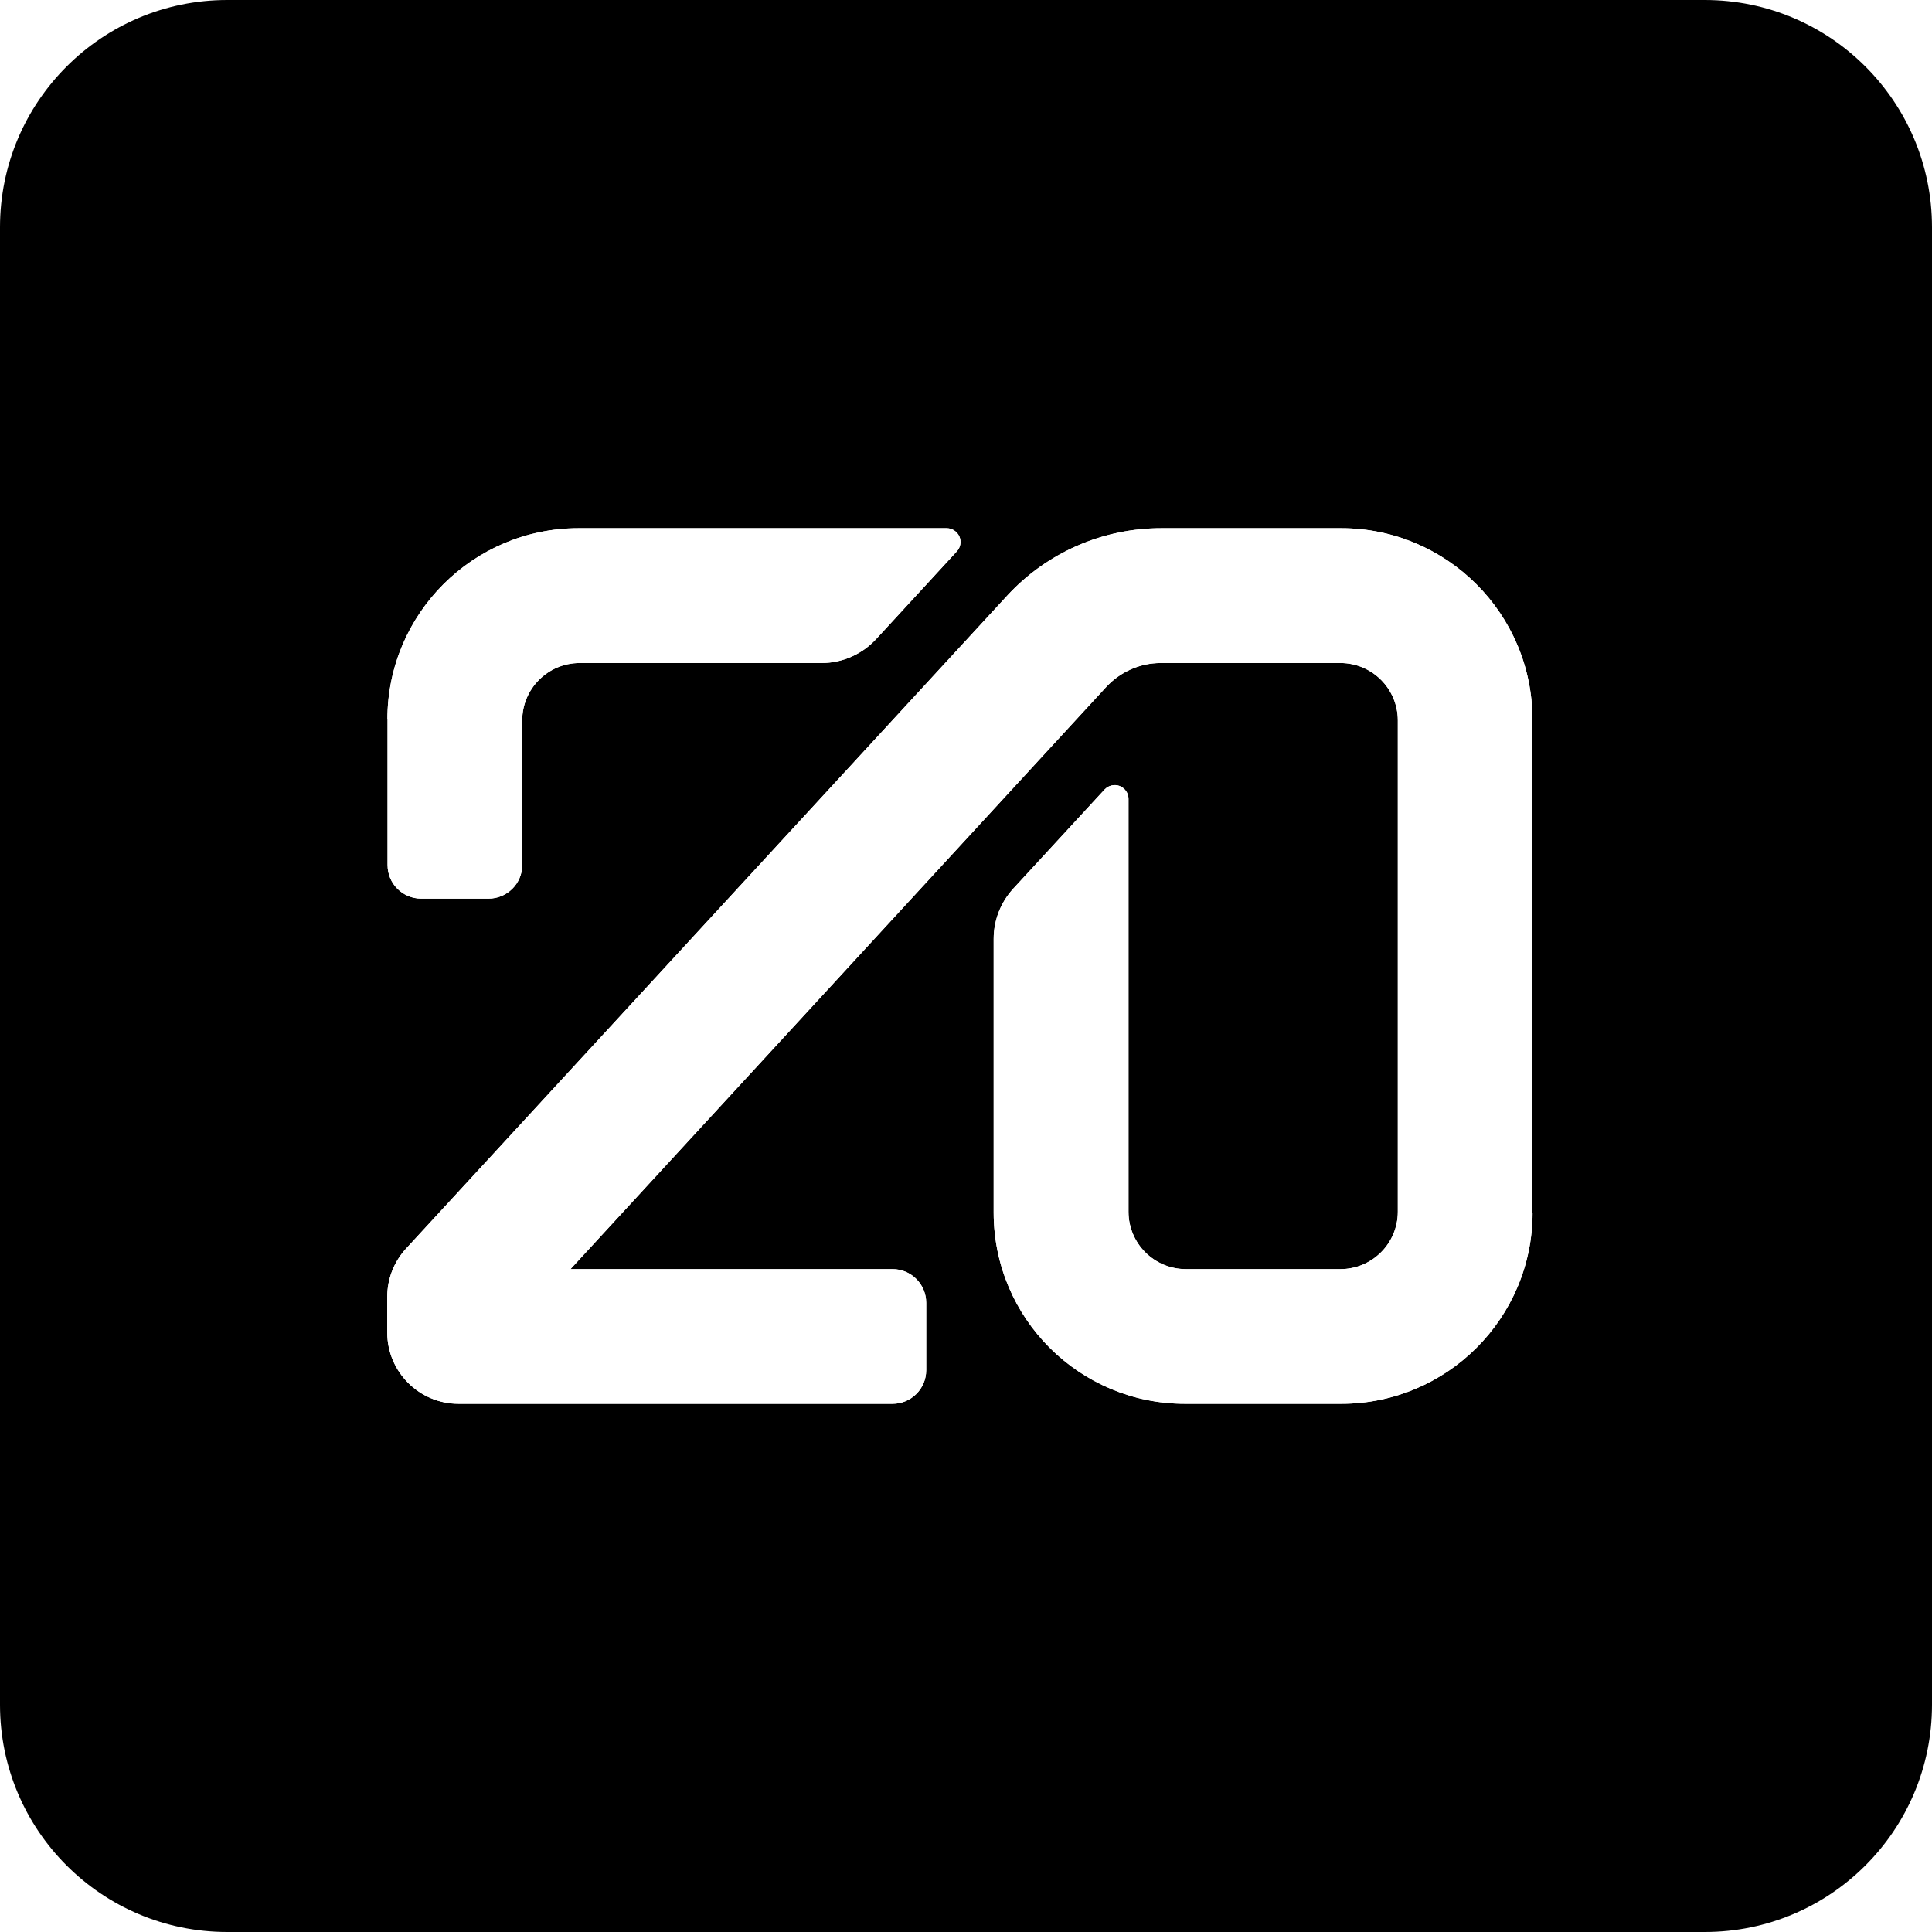
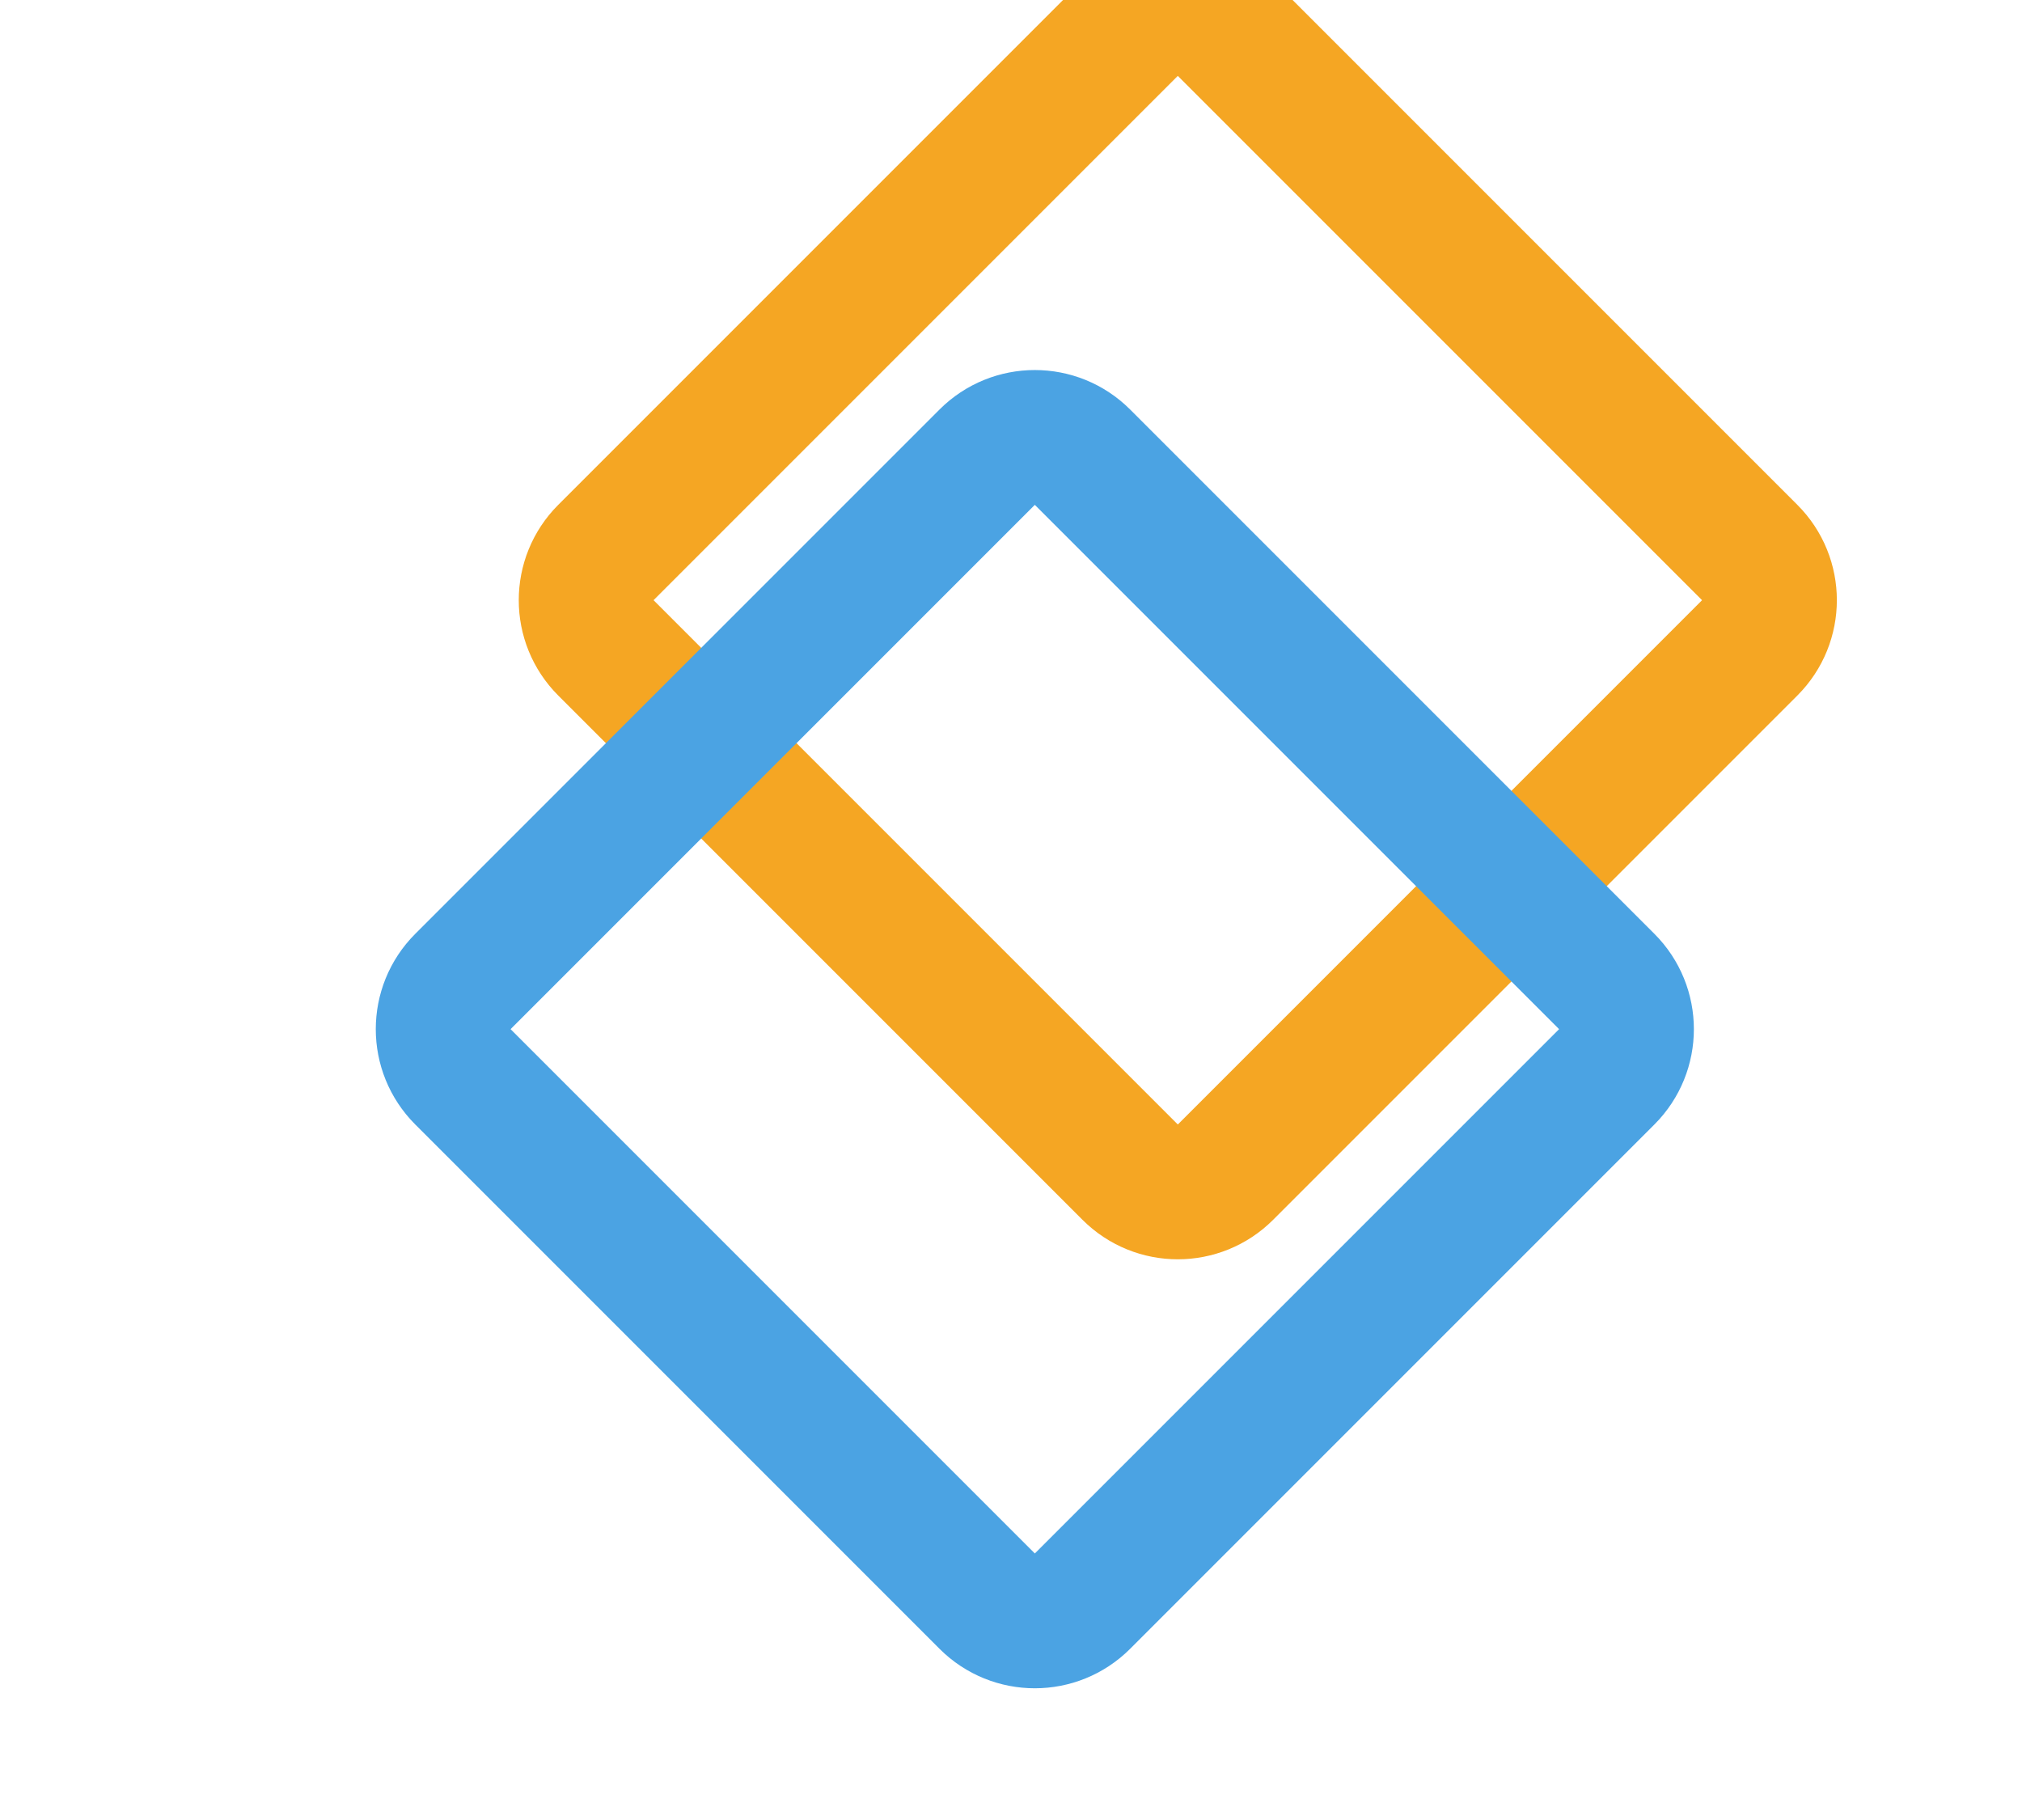
- <svg xmlns="http://www.w3.org/2000/svg" width="96px" height="96px" viewBox="0 0 96 96" version="1.1">
-   <defs>
-     <clipPath id="clip1">
-       <path d="M 11.293 0 L 84.707 0 C 90.945 0 96 5.055 96 11.293 L 96 84.707 C 96 90.945 90.945 96 84.707 96 L 11.293 96 C 5.055 96 0 90.945 0 84.707 L 0 11.293 C 0 5.055 5.055 0 11.293 0 Z M 11.293 0 " />
-     </clipPath>
-     <clipPath id="clip2">
-       <path d="M 19 26 L 48 26 L 48 45 L 19 45 Z M 19 26 " />
-     </clipPath>
-     <clipPath id="clip3">
-       <path d="M 11.293 0 L 84.707 0 C 90.945 0 96 5.055 96 11.293 L 96 84.707 C 96 90.945 90.945 96 84.707 96 L 11.293 96 C 5.055 96 0 90.945 0 84.707 L 0 11.293 C 0 5.055 5.055 0 11.293 0 Z M 11.293 0 " />
-     </clipPath>
-     <clipPath id="clip4">
-       <path d="M 19 26 L 77 26 L 77 70 L 19 70 Z M 19 26 " />
-     </clipPath>
-     <clipPath id="clip5">
-       <path d="M 11.293 0 L 84.707 0 C 90.945 0 96 5.055 96 11.293 L 96 84.707 C 96 90.945 90.945 96 84.707 96 L 11.293 96 C 5.055 96 0 90.945 0 84.707 L 0 11.293 C 0 5.055 5.055 0 11.293 0 Z M 11.293 0 " />
-     </clipPath>
-   </defs>
-   <g id="surface1">
-     <g clip-path="url(#clip1)" clip-rule="nonzero">
-       <path style=" stroke:none;fill-rule:nonzero;fill:rgb(0%,0%,0%);fill-opacity:1;" d="M 96 0 L 0 0 L 0 96 L 96 96 Z M 19.25 35.746 C 19.25 30.5 23.508 26.246 28.75 26.246 L 47.039 26.246 C 47.309 26.246 47.555 26.406 47.668 26.652 C 47.781 26.902 47.73 27.191 47.547 27.395 L 43.539 31.75 C 42.84 32.508 41.859 32.945 40.828 32.945 L 28.801 32.945 C 27.227 32.945 25.949 34.223 25.949 35.797 L 25.949 42.98 C 25.949 43.906 25.199 44.652 24.273 44.652 L 20.93 44.652 C 20.004 44.652 19.258 43.906 19.258 42.98 L 19.258 35.746 Z M 76.152 60.254 C 76.152 65.5 71.895 69.754 66.648 69.754 L 58.879 69.754 C 53.633 69.754 49.375 65.5 49.375 60.254 L 49.375 46.652 C 49.375 45.727 49.723 44.836 50.352 44.152 L 54.883 39.234 C 55.074 39.027 55.371 38.957 55.637 39.055 C 55.898 39.164 56.074 39.41 56.074 39.691 L 56.074 60.211 C 56.074 61.785 57.352 63.062 58.926 63.062 L 66.605 63.062 C 68.18 63.062 69.457 61.785 69.457 60.211 L 69.457 35.797 C 69.457 34.223 68.18 32.945 66.605 32.945 L 57.676 32.945 C 56.652 32.945 55.68 33.375 54.98 34.121 L 28.348 63.062 L 44.352 63.062 C 45.273 63.062 46.023 63.812 46.023 64.738 L 46.023 68.082 C 46.023 69.008 45.273 69.754 44.352 69.754 L 22.785 69.754 C 20.832 69.754 19.242 68.168 19.242 66.211 L 19.242 64.441 C 19.242 63.551 19.574 62.695 20.18 62.039 L 50.039 29.605 C 52.016 27.457 54.789 26.246 57.707 26.246 L 66.641 26.246 C 71.887 26.246 76.145 30.5 76.145 35.746 L 76.145 60.254 Z M 76.152 60.254 " />
-     </g>
-     <g clip-path="url(#clip2)" clip-rule="nonzero">
-       <g clip-path="url(#clip3)" clip-rule="nonzero">
-         <path style=" stroke:none;fill-rule:nonzero;fill:rgb(100%,100%,100%);fill-opacity:1;" d="M 19.25 35.746 C 19.25 30.5 23.508 26.246 28.75 26.246 L 47.039 26.246 C 47.309 26.246 47.555 26.406 47.668 26.652 C 47.781 26.902 47.73 27.191 47.547 27.395 L 43.539 31.75 C 42.84 32.508 41.859 32.945 40.828 32.945 L 28.801 32.945 C 27.227 32.945 25.949 34.223 25.949 35.797 L 25.949 42.98 C 25.949 43.906 25.199 44.652 24.273 44.652 L 20.93 44.652 C 20.004 44.652 19.258 43.906 19.258 42.98 L 19.258 35.746 Z M 19.25 35.746 " />
-       </g>
-     </g>
-     <g clip-path="url(#clip4)" clip-rule="nonzero">
-       <g clip-path="url(#clip5)" clip-rule="nonzero">
-         <path style=" stroke:none;fill-rule:nonzero;fill:rgb(100%,100%,100%);fill-opacity:1;" d="M 76.152 60.254 C 76.152 65.5 71.895 69.754 66.648 69.754 L 58.879 69.754 C 53.633 69.754 49.375 65.5 49.375 60.254 L 49.375 46.652 C 49.375 45.727 49.723 44.836 50.352 44.152 L 54.883 39.234 C 55.074 39.027 55.371 38.957 55.637 39.055 C 55.898 39.164 56.074 39.41 56.074 39.691 L 56.074 60.211 C 56.074 61.785 57.352 63.062 58.926 63.062 L 66.605 63.062 C 68.18 63.062 69.457 61.785 69.457 60.211 L 69.457 35.797 C 69.457 34.223 68.18 32.945 66.605 32.945 L 57.676 32.945 C 56.652 32.945 55.68 33.375 54.98 34.121 L 28.348 63.062 L 44.352 63.062 C 45.273 63.062 46.023 63.812 46.023 64.738 L 46.023 68.082 C 46.023 69.008 45.273 69.754 44.352 69.754 L 22.785 69.754 C 20.832 69.754 19.242 68.168 19.242 66.211 L 19.242 64.441 C 19.242 63.551 19.574 62.695 20.18 62.039 L 50.039 29.605 C 52.016 27.457 54.789 26.246 57.707 26.246 L 66.641 26.246 C 71.887 26.246 76.145 30.5 76.145 35.746 L 76.145 60.254 Z M 76.152 60.254 " />
-       </g>
-     </g>
+ <svg xmlns="http://www.w3.org/2000/svg" viewBox="0 0 120 108" fill="none">
+   <g transform="translate(60 54)">
+     <rect x="-32" y="-46" width="52" height="52" rx="4" transform="rotate(45)" stroke="#F5A623" stroke-width="8" />
+     <rect x="-20" y="-22" width="52" height="52" rx="4" transform="rotate(45)" stroke="#4BA3E3" stroke-width="8" />
  </g>
</svg>
